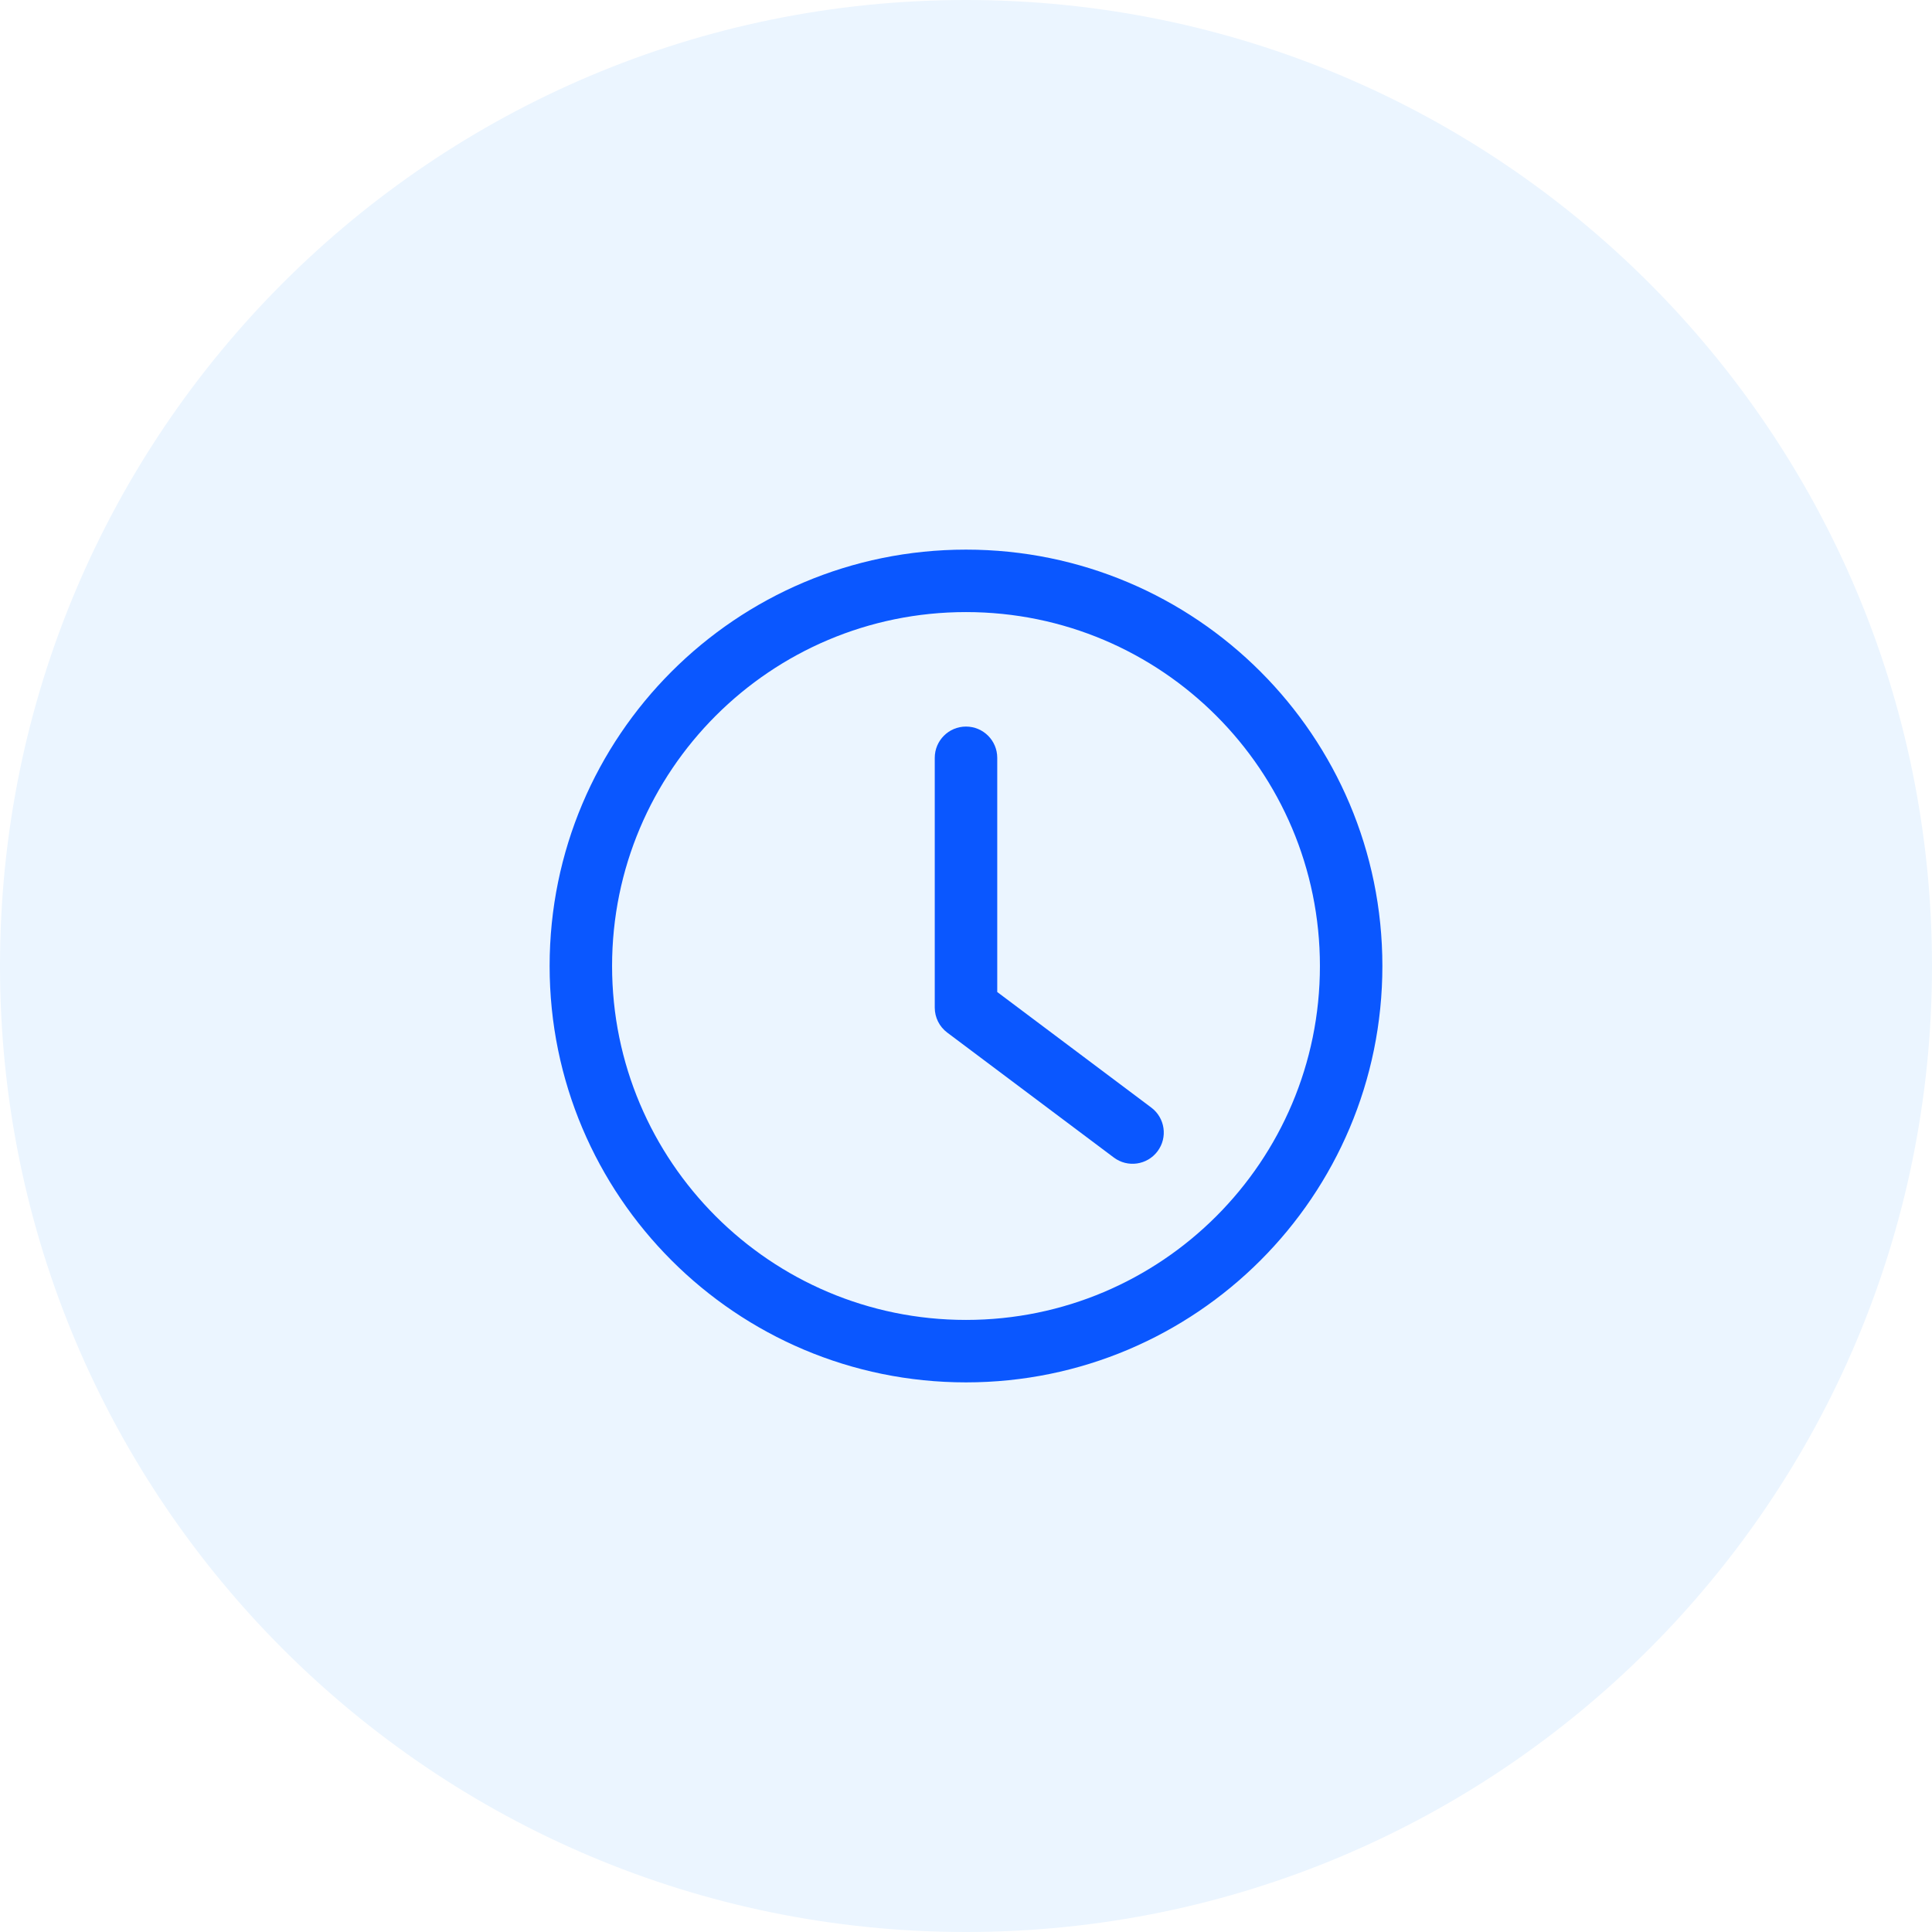
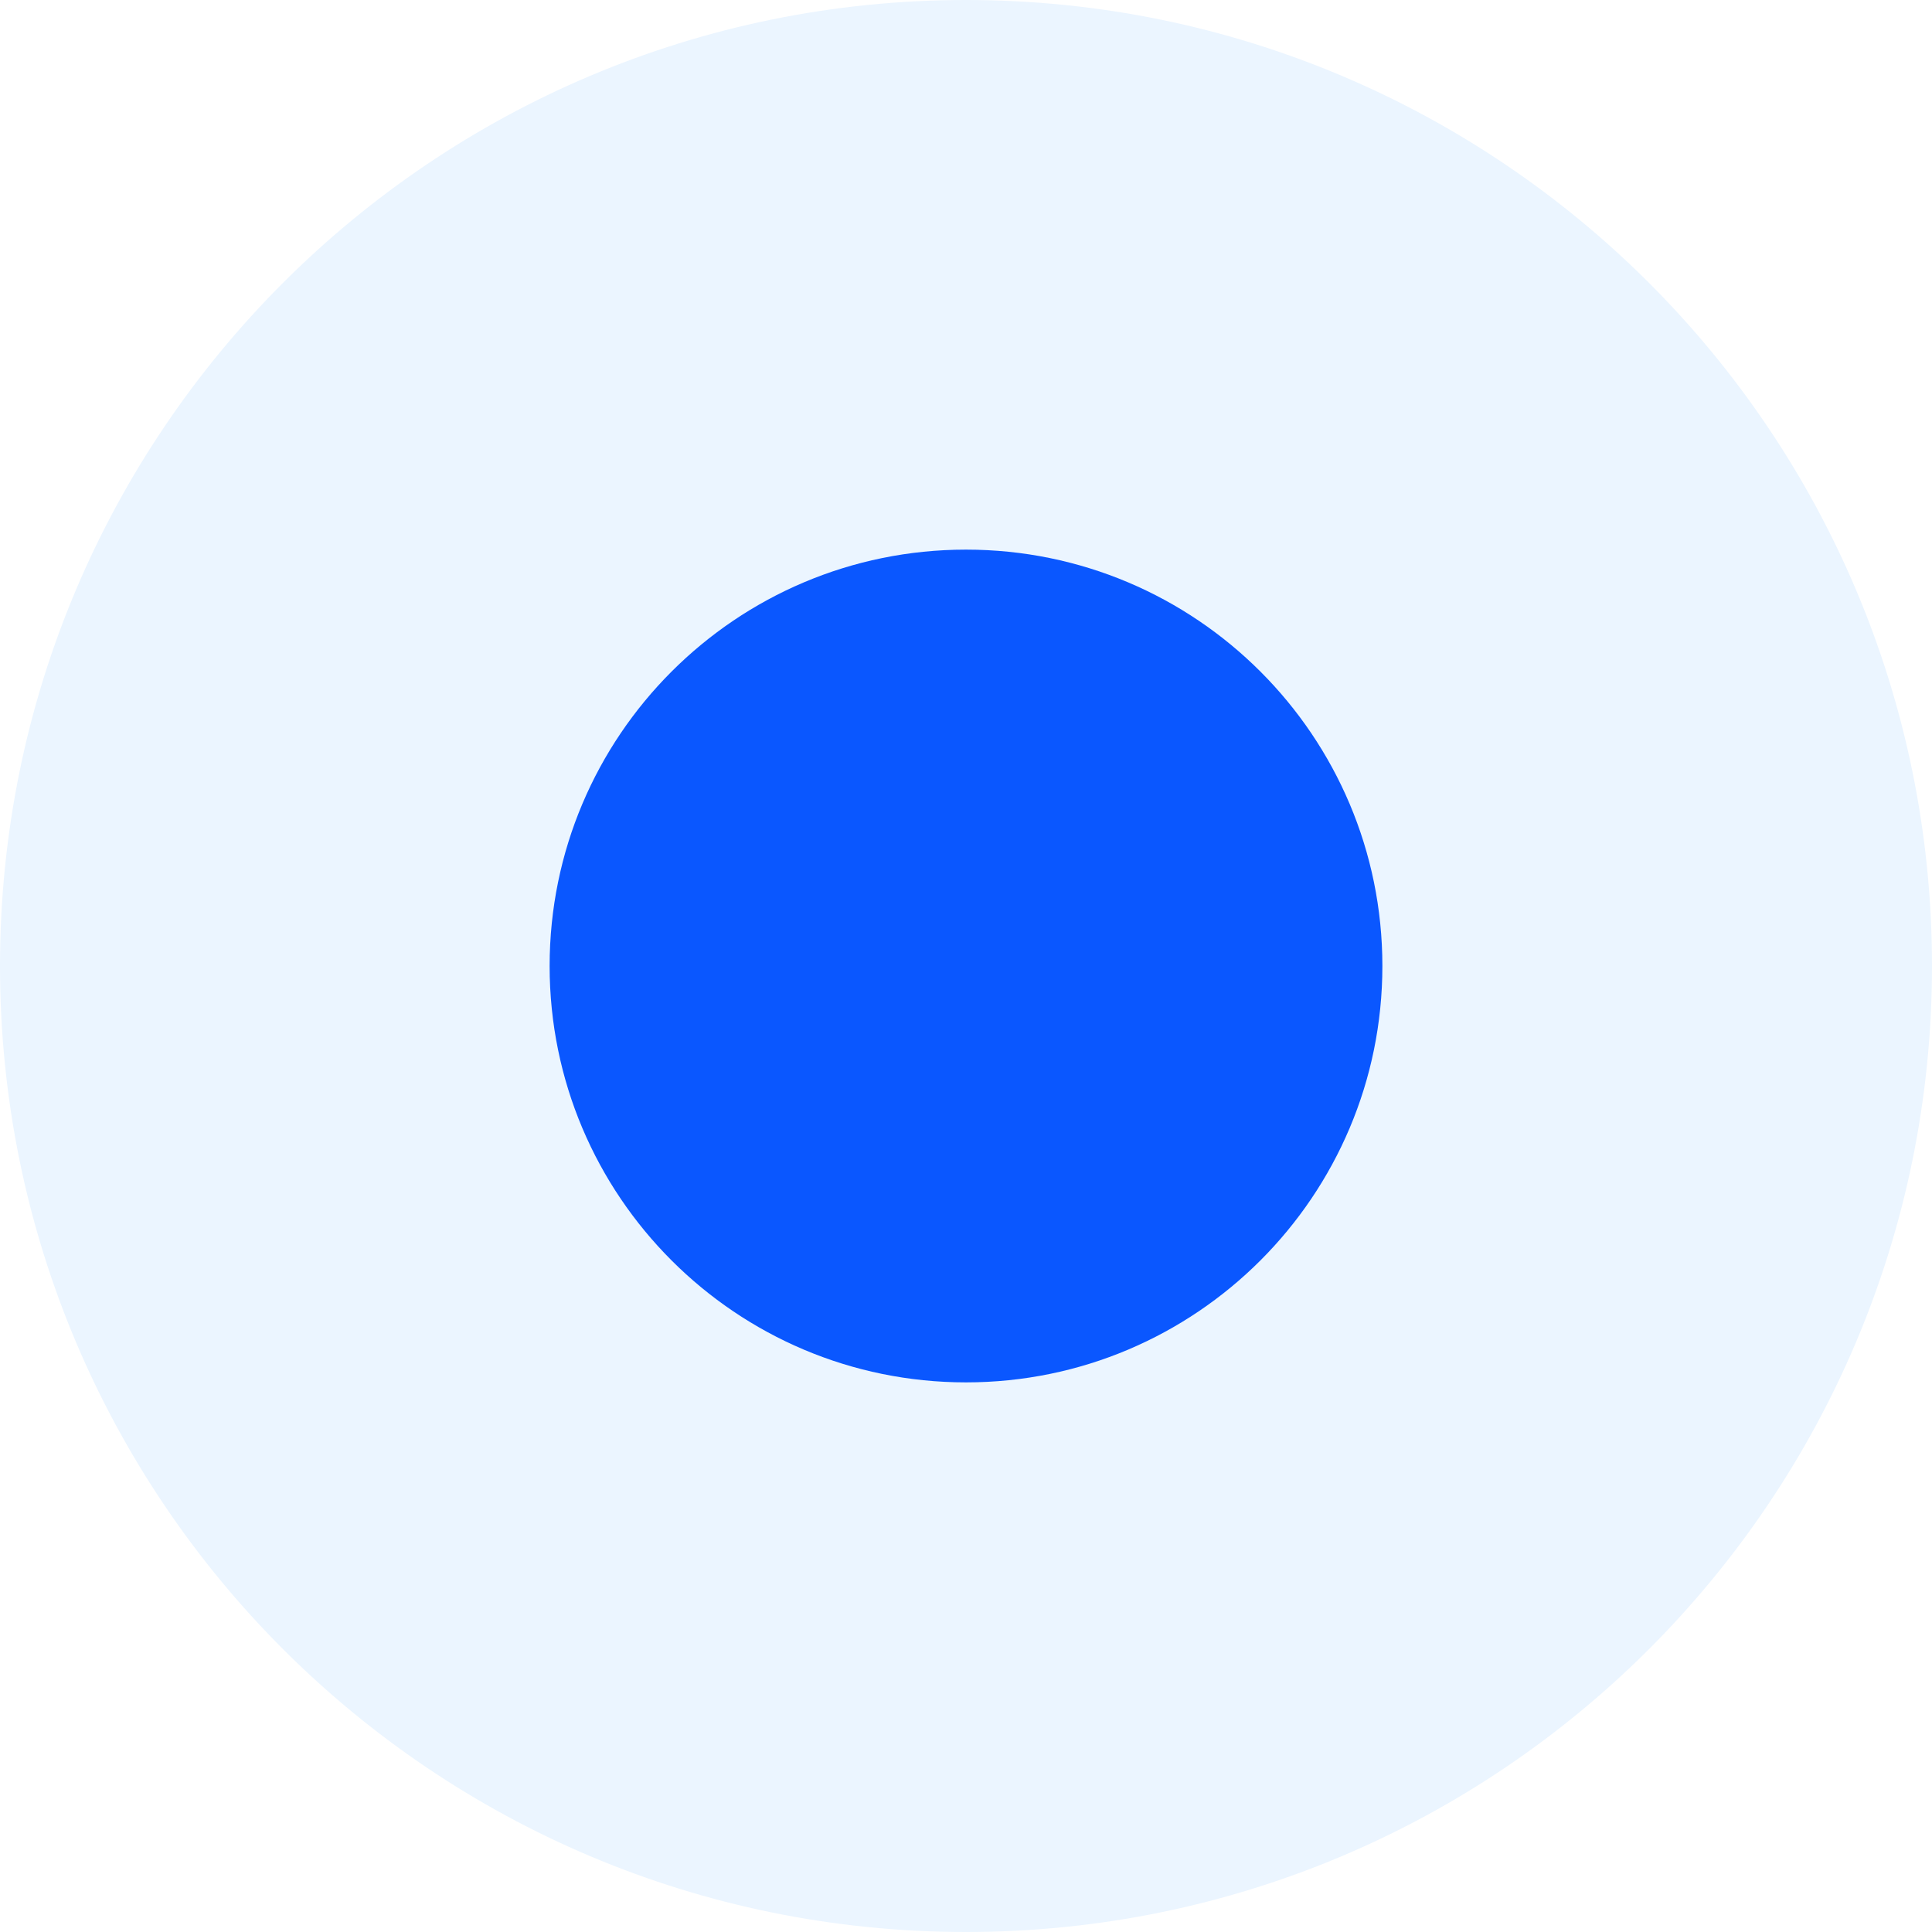
<svg xmlns="http://www.w3.org/2000/svg" width="58" height="58" viewBox="0 0 58 58" fill="none">
  <circle cx="29" cy="29" r="29" fill="#EBF5FF" />
  <path d="M29.938 22.75C29.938 22.232 29.518 21.812 29 21.812C28.482 21.812 28.062 22.232 28.062 22.75V30.25C28.062 30.545 28.201 30.823 28.438 31L33.438 34.75C33.852 35.061 34.439 34.977 34.75 34.562C35.061 34.148 34.977 33.561 34.562 33.25L29.938 29.781V22.75Z" fill="#0A57FF" />
-   <path fill-rule="evenodd" clip-rule="evenodd" d="M41.5 29C41.5 35.904 35.904 41.5 29 41.5C22.096 41.5 16.5 35.904 16.5 29C16.5 22.096 22.096 16.5 29 16.5C35.904 16.5 41.5 22.096 41.5 29ZM39.625 29C39.625 34.868 34.868 39.625 29 39.625C23.132 39.625 18.375 34.868 18.375 29C18.375 23.132 23.132 18.375 29 18.375C34.868 18.375 39.625 23.132 39.625 29Z" fill="#0A57FF" />
+   <path fillRule="evenodd" clipRule="evenodd" d="M41.5 29C41.5 35.904 35.904 41.5 29 41.5C22.096 41.5 16.5 35.904 16.5 29C16.5 22.096 22.096 16.5 29 16.5C35.904 16.5 41.5 22.096 41.5 29ZM39.625 29C39.625 34.868 34.868 39.625 29 39.625C23.132 39.625 18.375 34.868 18.375 29C18.375 23.132 23.132 18.375 29 18.375C34.868 18.375 39.625 23.132 39.625 29Z" fill="#0A57FF" />
</svg>
